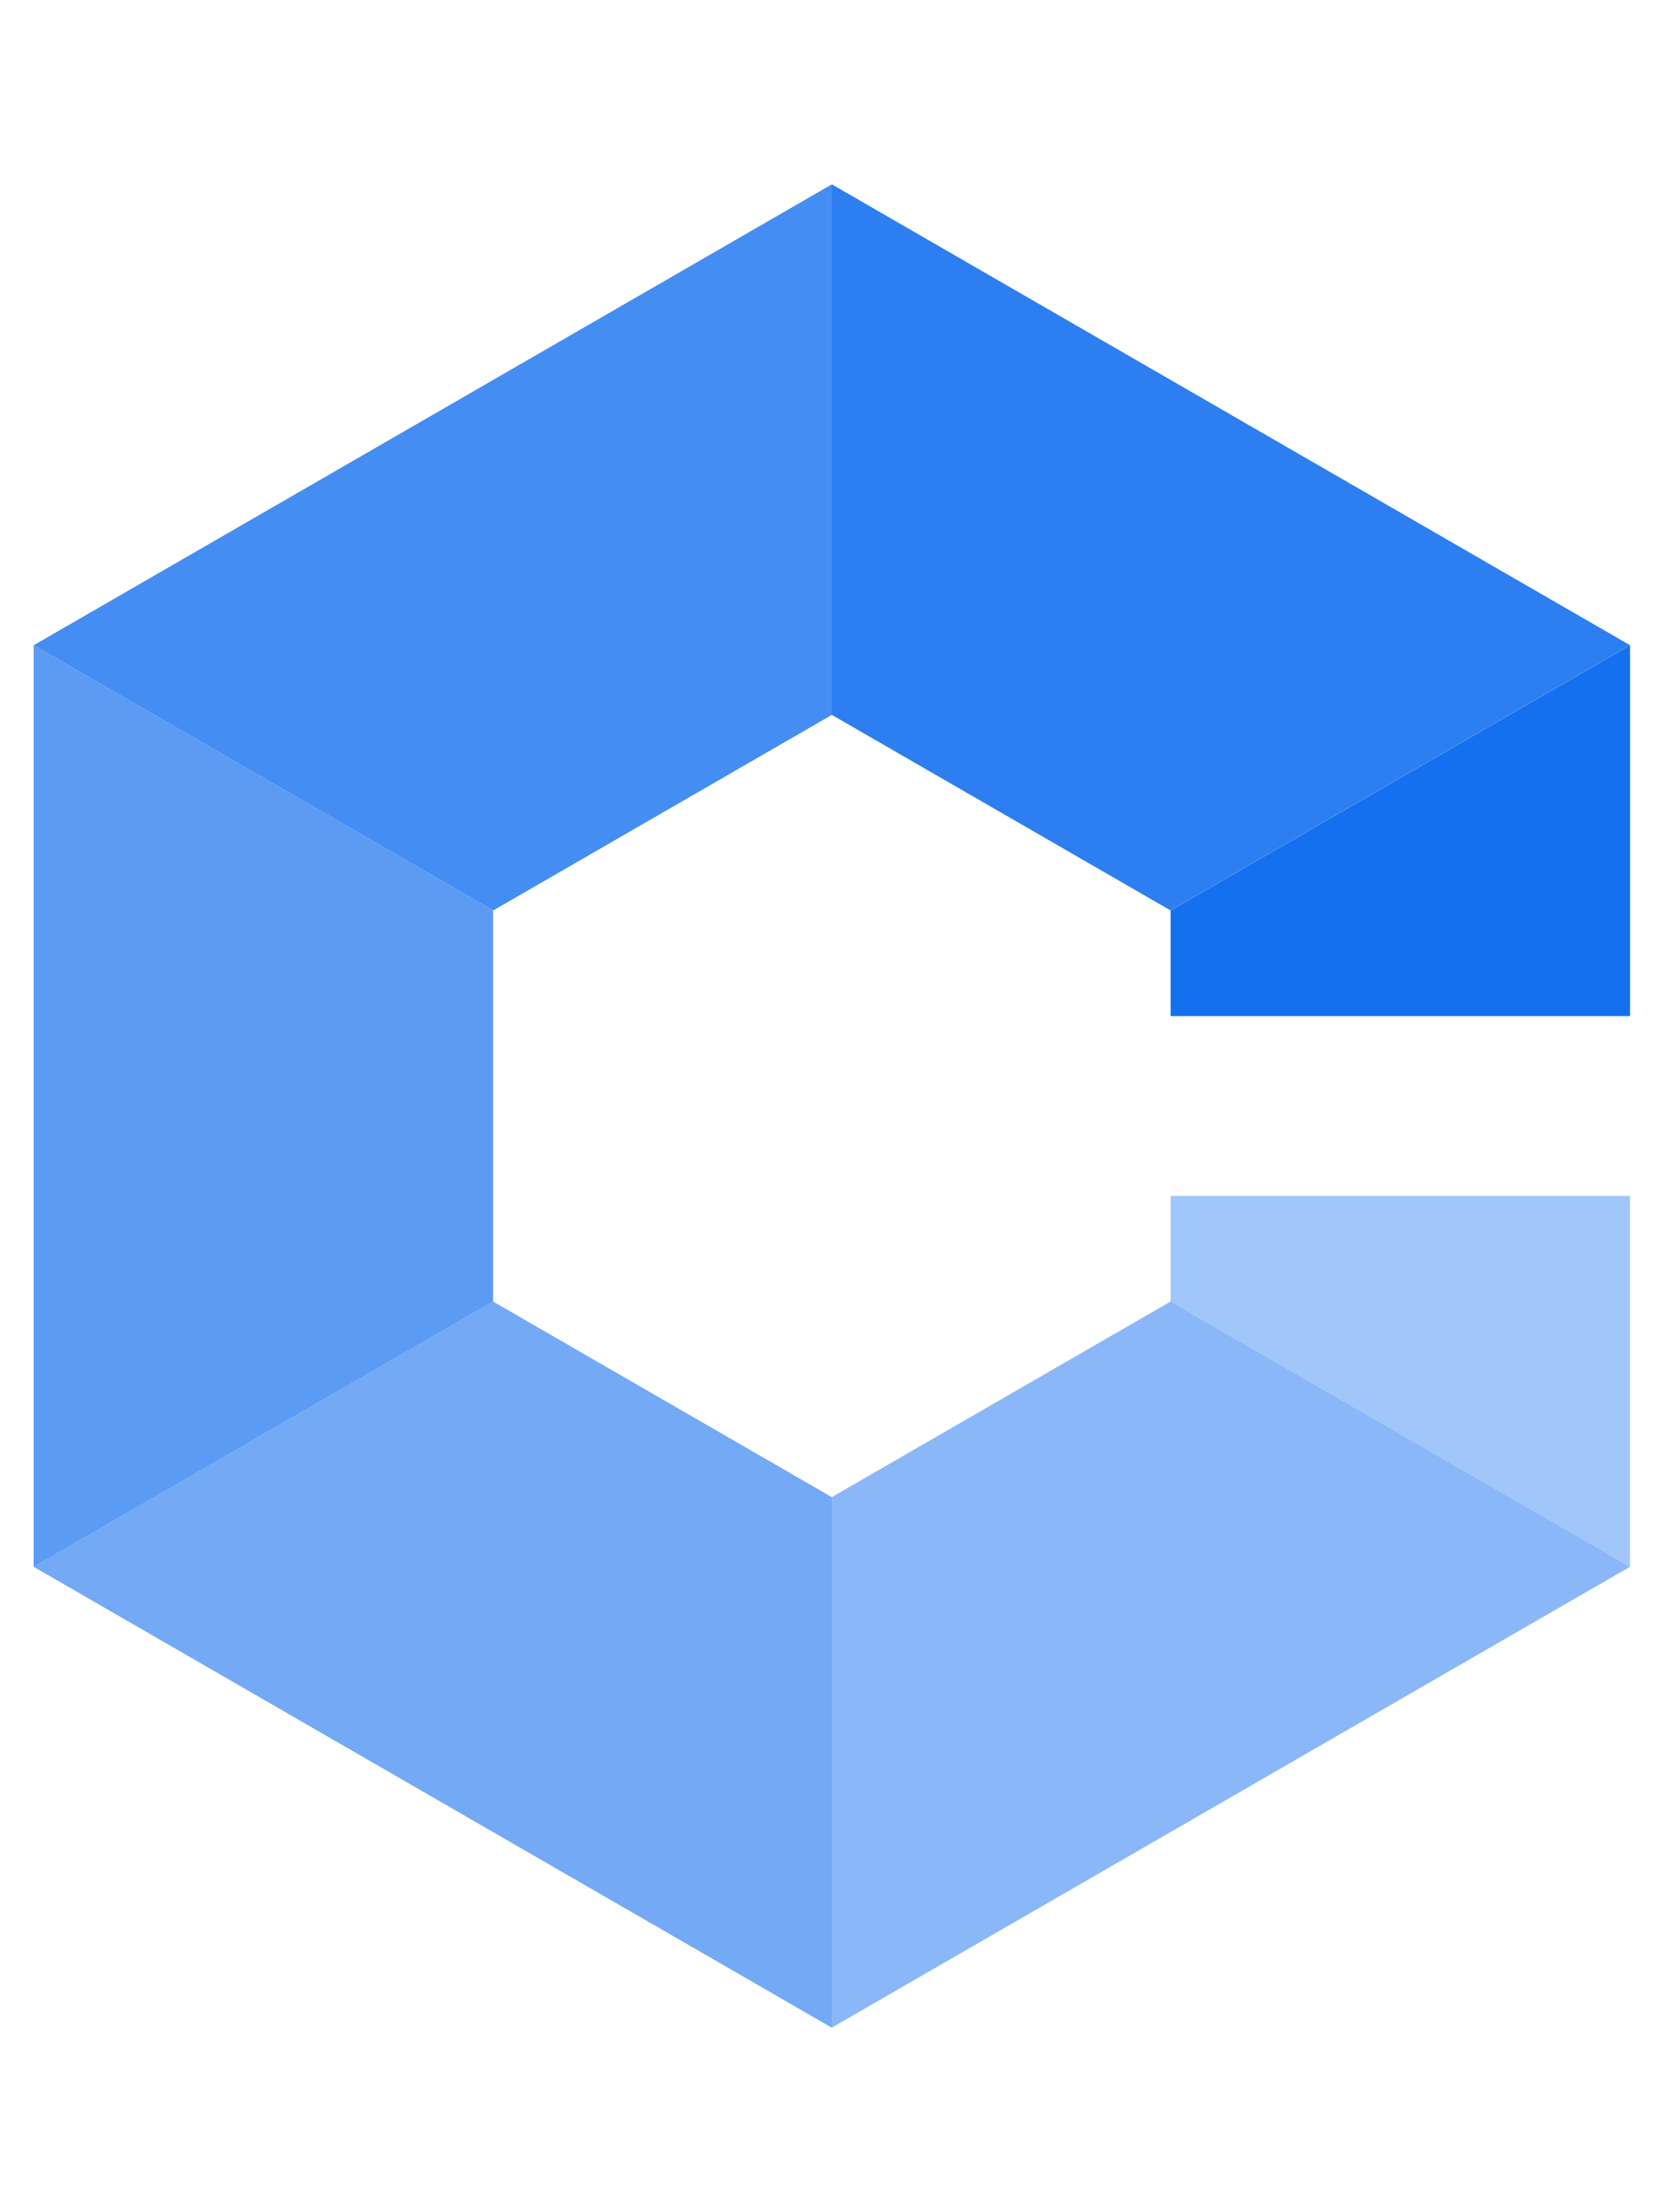
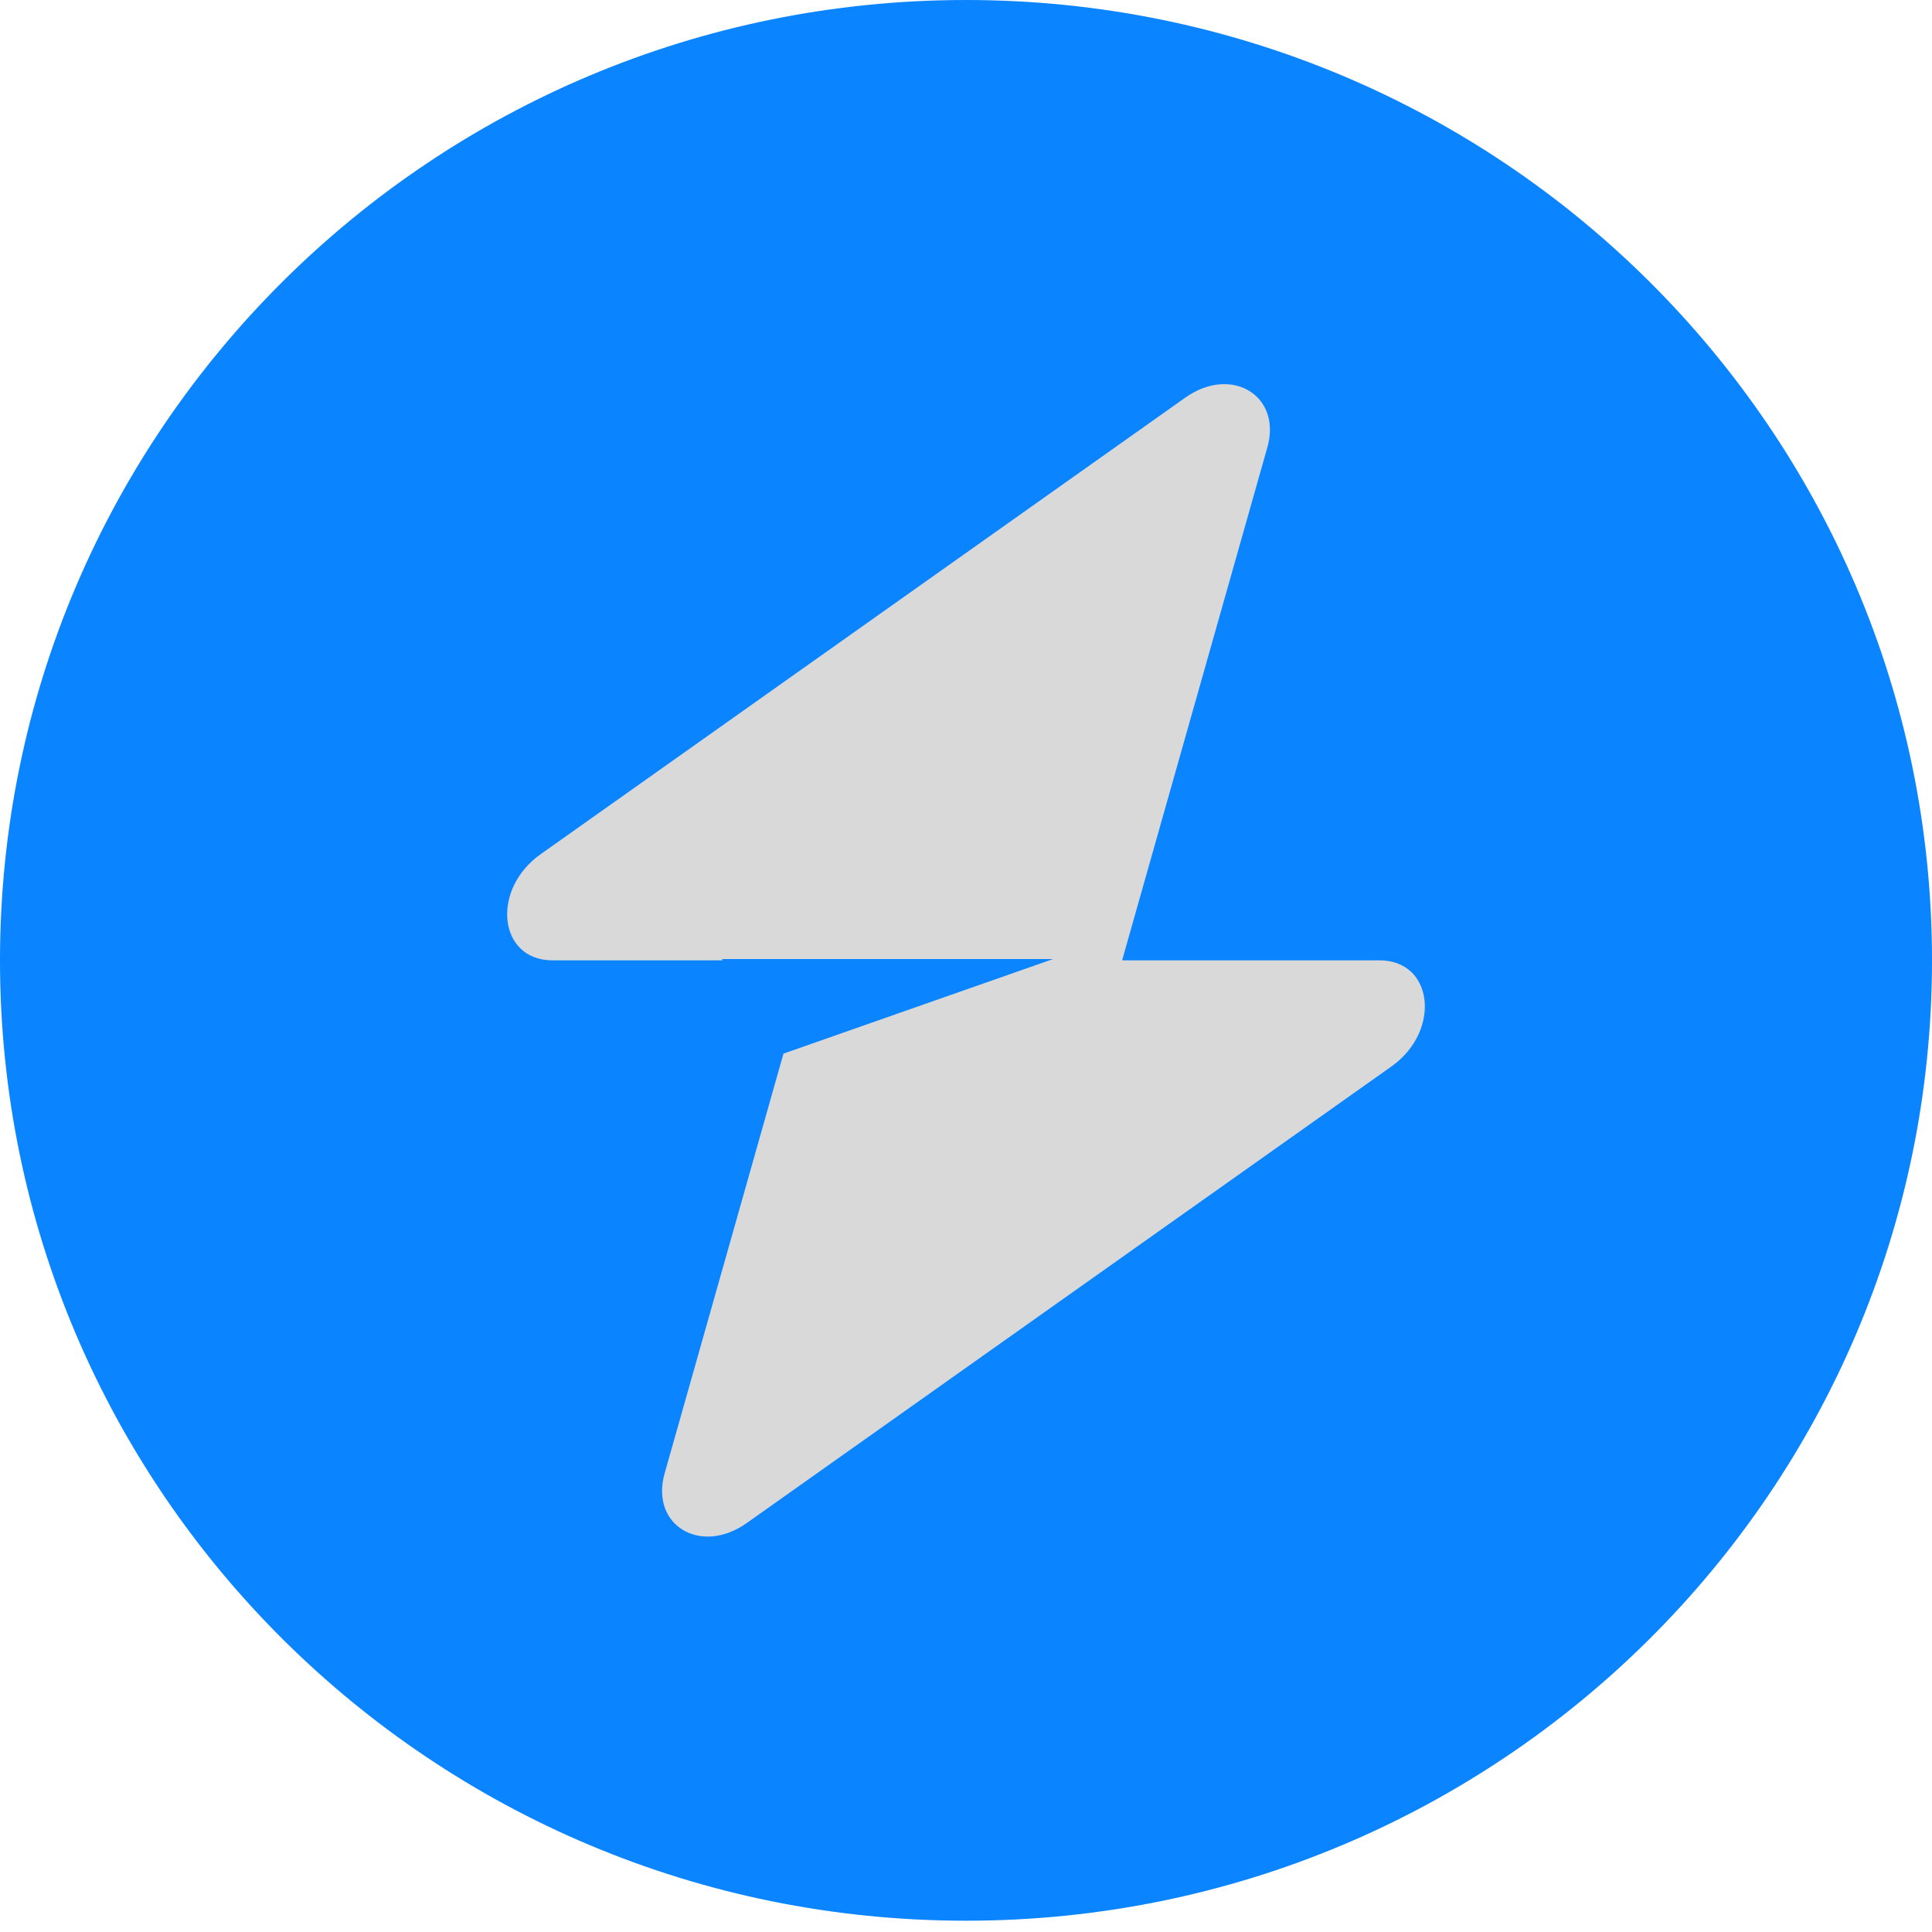
- <svg xmlns="http://www.w3.org/2000/svg" fill="none" height="48" viewBox="0 0 36 48" width="36">
-   <g clip-rule="evenodd" fill="#1570ef" fill-rule="evenodd">
-     <path d="m35.372 14v8.049h-9.97v-2.293z" />
-     <path d="m35.37 14-9.97 5.756-7.351-4.244v-11.513z" opacity=".9" />
-     <path d="m18.051 4v11.513l-7.349 4.244-9.97-5.756z" opacity=".8" />
-     <path d="m10.7 19.756v8.487l-9.97 5.756v-19.999z" opacity=".7" />
-     <path d="m18.049 32.487v11.513l-17.319-10.001 9.97-5.756z" opacity=".6" />
-     <path d="m35.37 33.999-17.321 10.001v-11.513l7.351-4.244z" opacity=".5" />
-     <path d="m35.372 25.951v8.049l-9.97-5.756v-2.293z" opacity=".4" />
-   </g>
+ <svg xmlns="http://www.w3.org/2000/svg" width="57" height="57" viewBox="0 0 57 57" fill="none">
+   <circle cx="28.5" cy="27.833" r="26.5" fill="#D9D9D9" />
+   <path fill-rule="evenodd" clip-rule="evenodd" d="M28.5 56.667C44.24 56.667 57 43.981 57 28.333C57 12.685 44.24 0 28.5 0C12.76 0 0 12.685 0 28.333C0 43.981 12.76 56.667 28.5 56.667ZM37.391 13.199C37.824 11.671 36.332 10.767 34.969 11.732L15.95 25.202C14.473 26.248 14.705 28.333 16.299 28.333H21.308V28.295H31.069L23.115 31.085L19.609 43.468C19.176 44.996 20.668 45.9 22.03 44.935L41.05 31.465C42.527 30.418 42.295 28.333 40.701 28.333H33.106L37.391 13.199Z" fill="#0A84FF" />
</svg>
